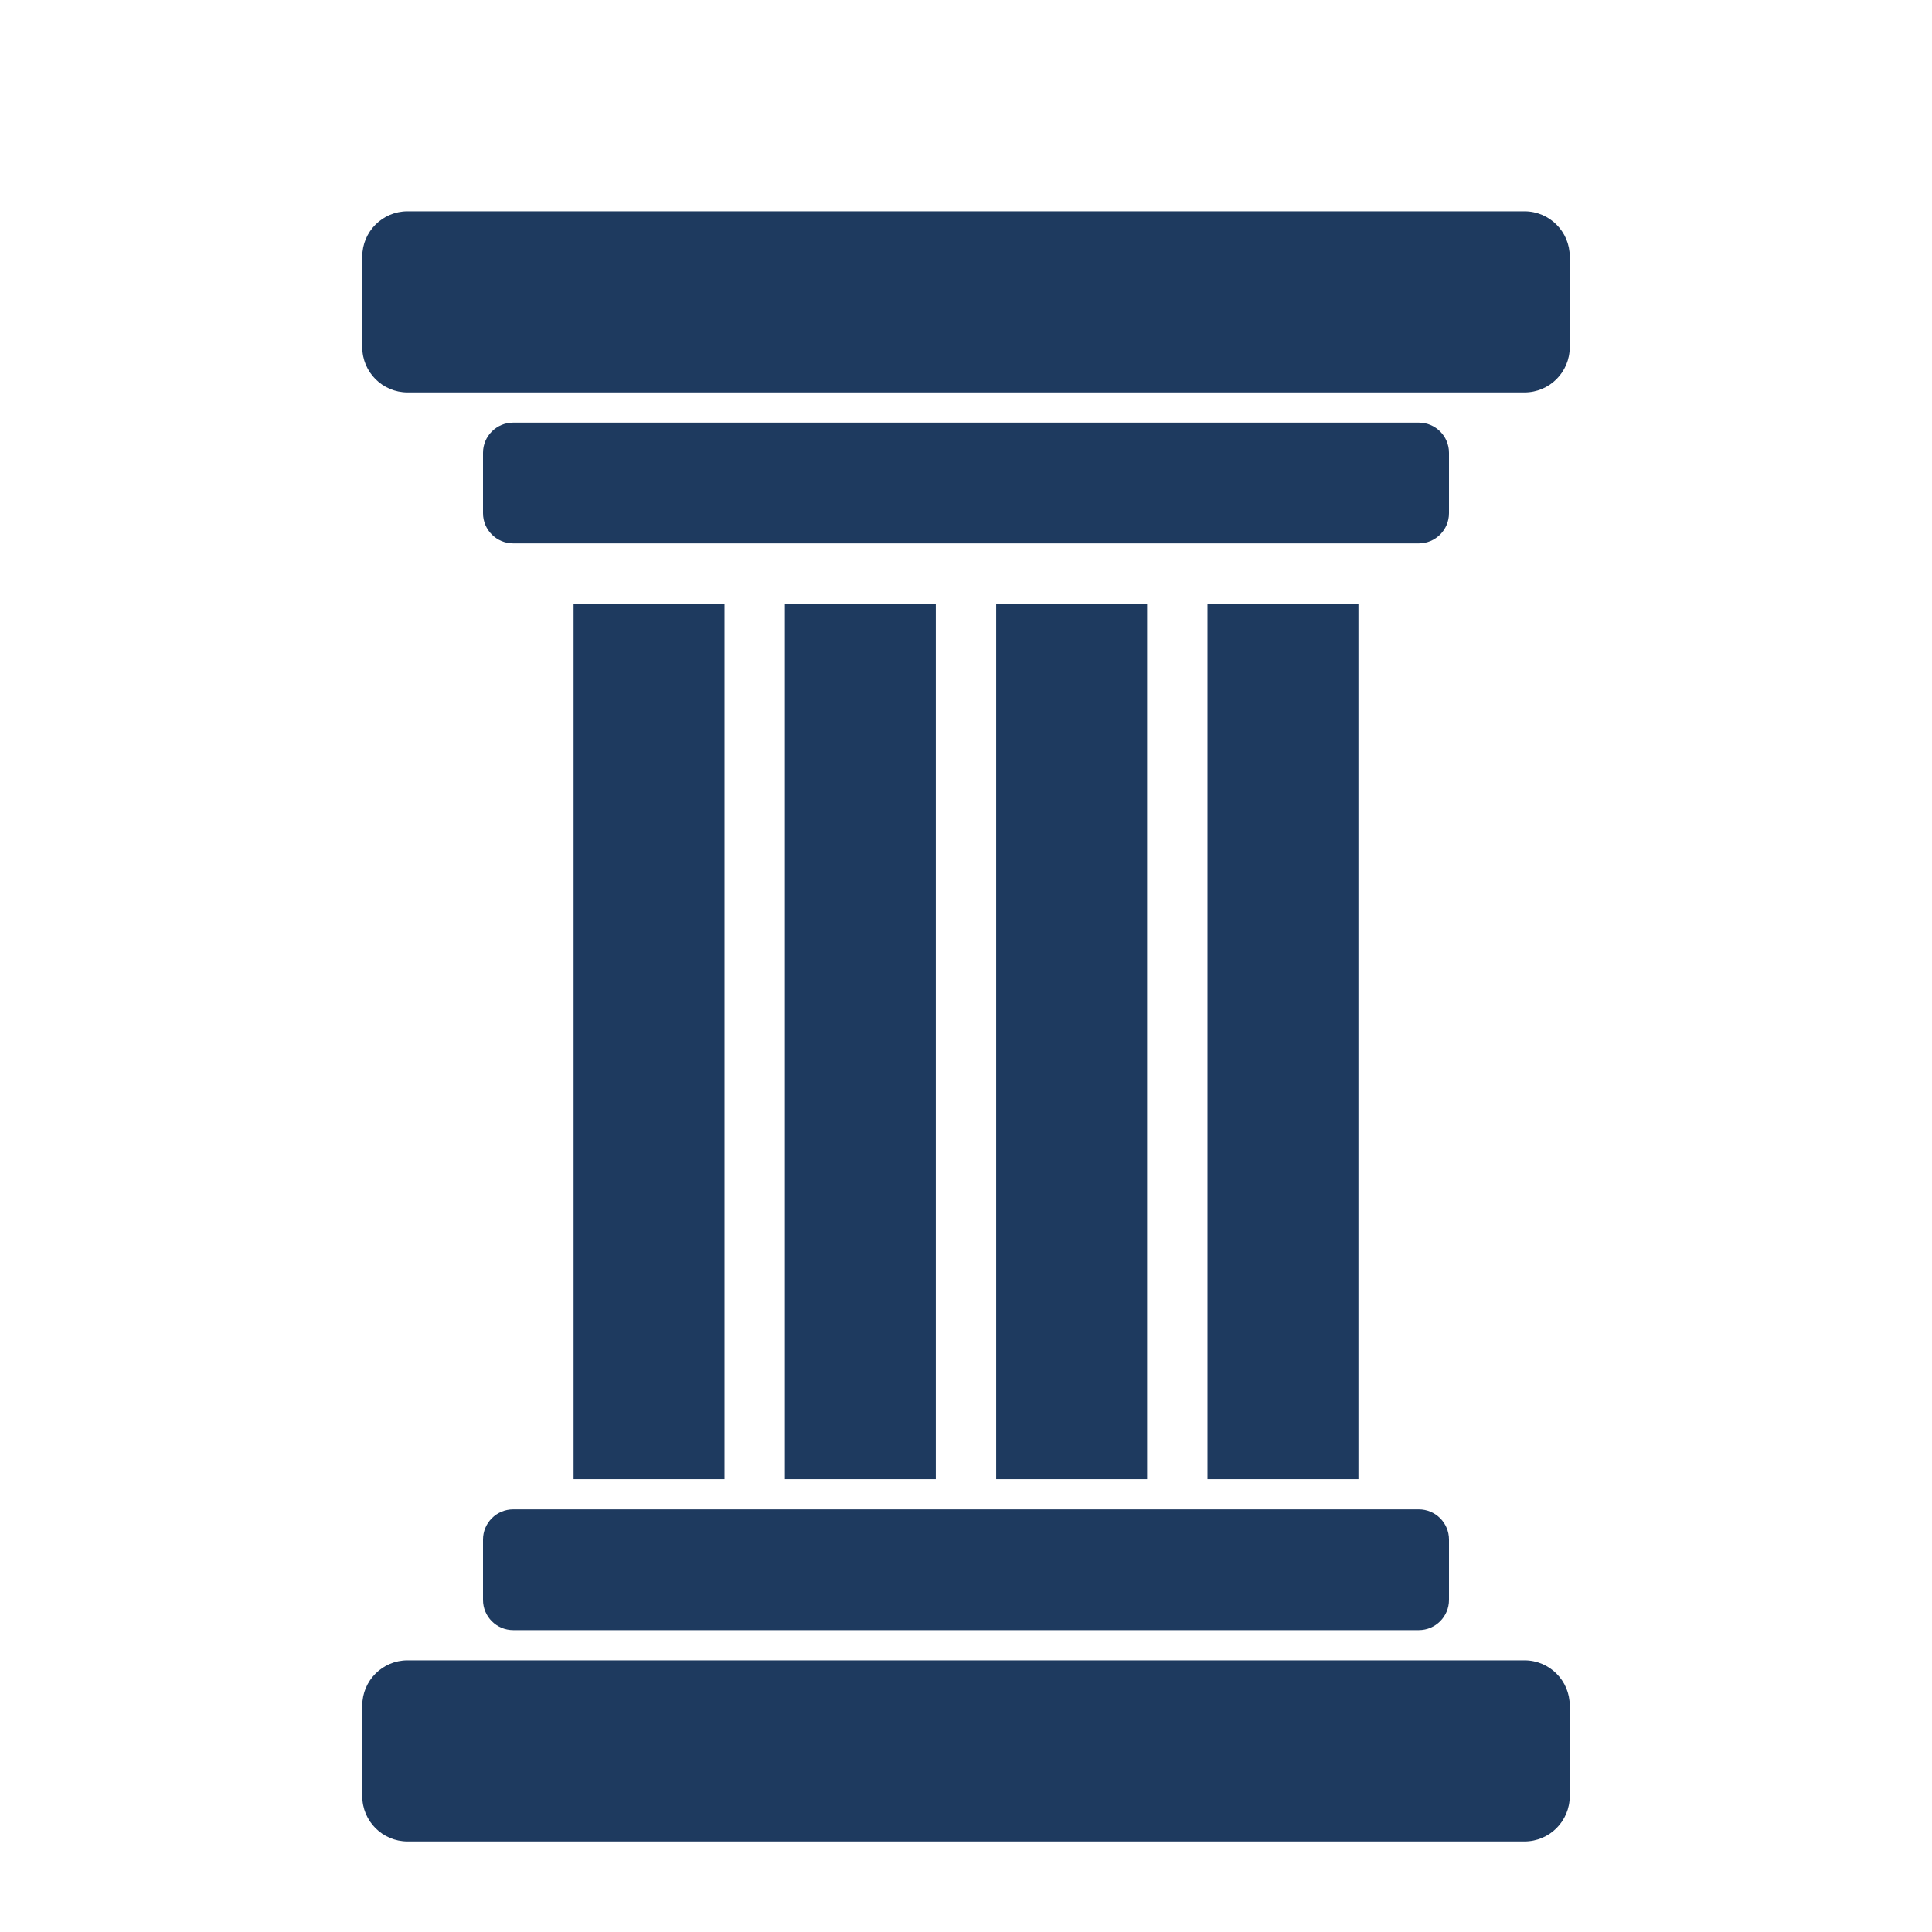
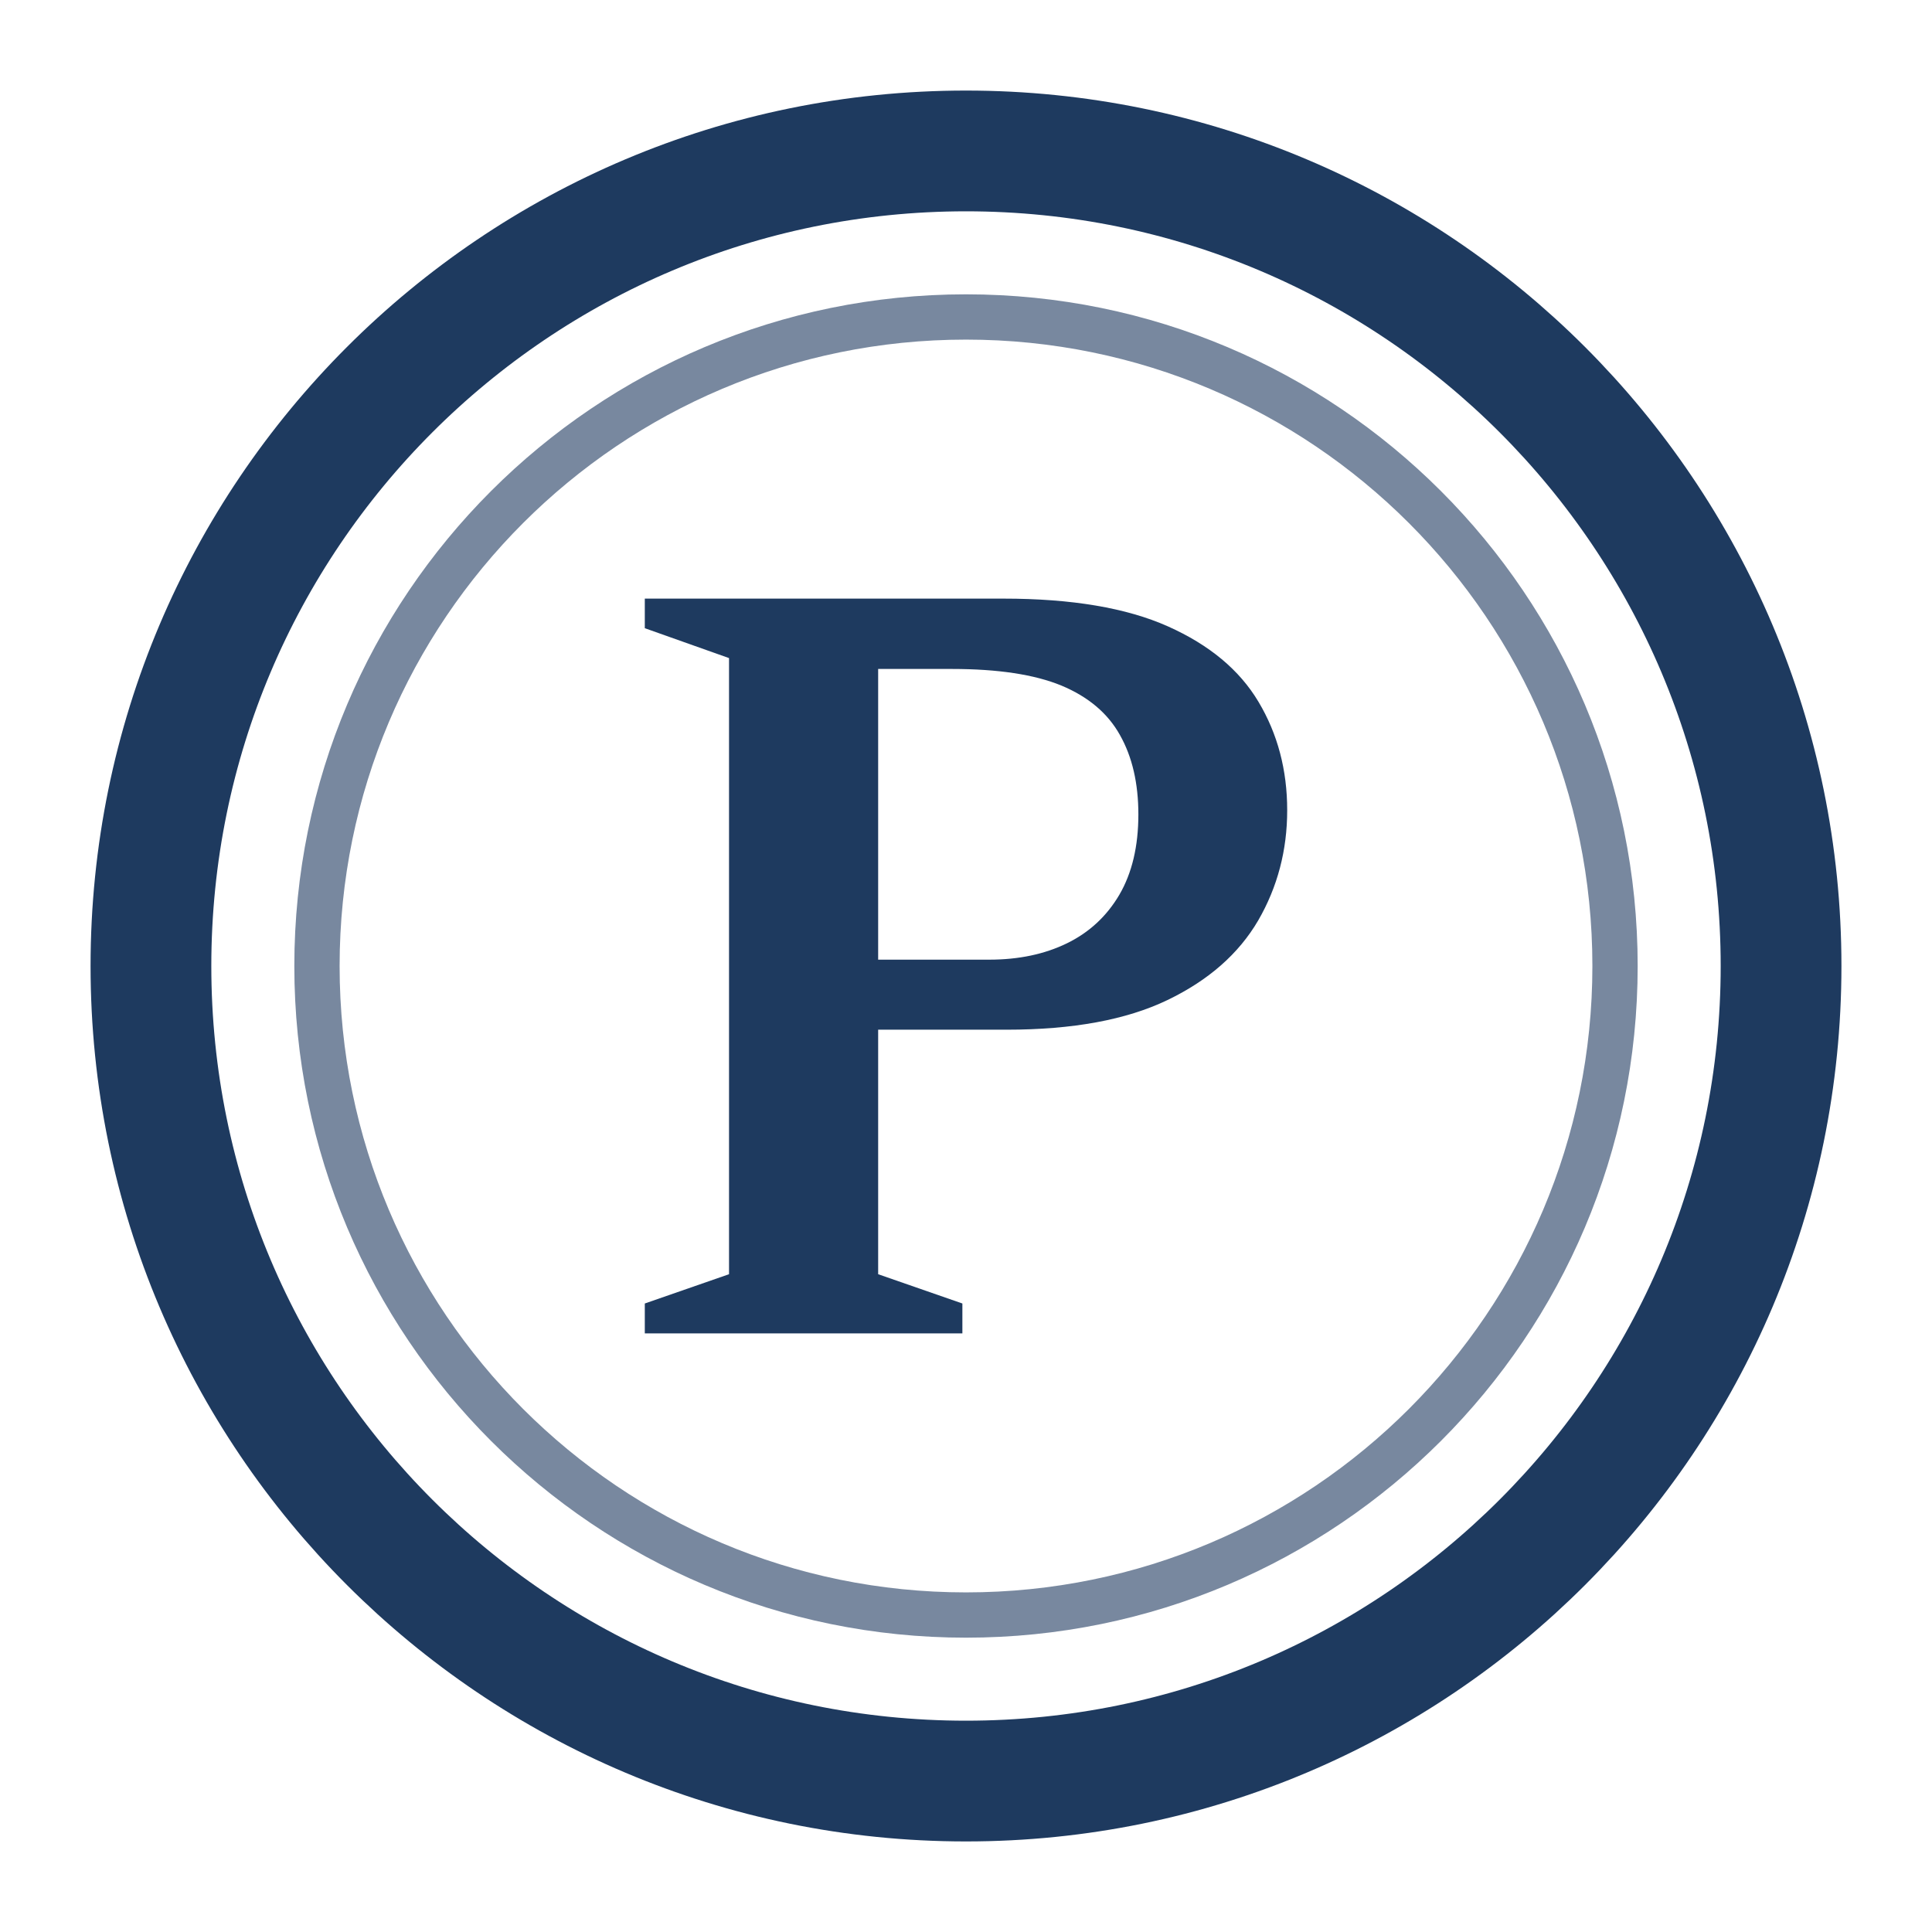
<svg xmlns="http://www.w3.org/2000/svg" viewBox="0 0 64 64" width="64" height="64">
-   <g fill="#1E3A5F">
-     <rect x="12" y="7" width="40" height="6" rx="1.5" />
-     <rect x="16" y="14" width="32" height="4" rx="1" />
-     <rect x="19" y="20" width="5" height="29" />
-     <rect x="26" y="20" width="5" height="29" />
-     <rect x="33" y="20" width="5" height="29" />
-     <rect x="40" y="20" width="5" height="29" />
-     <rect x="16" y="50" width="32" height="4" rx="1" />
-     <rect x="12" y="55" width="40" height="6" rx="1.5" />
+   <g fill="none" stroke="#1E3A5F">
+     <circle cx="32" cy="32" r="27" stroke-width="4" />
+     <circle cx="32" cy="32" r="21.5" stroke-width="1.5" stroke-opacity="0.6" />
  </g>
+   <path fill="#1E3A5F" transform="translate(-0.35 -0.83)" d="M38.06 27.81Q38.06 26.26 37.45 25.18Q36.85 24.1 35.51 23.54Q34.17 22.99 31.88 22.99H26.25L26.14 20.66H33.59Q36.98 20.66 39.04 21.58Q41.1 22.5 42.04 24.08Q42.99 25.67 42.99 27.67Q42.99 29.66 42.03 31.32Q41.06 32.98 39.02 33.96Q36.98 34.94 33.7 34.94H26.11L26.25 32.62H33.12Q34.58 32.62 35.69 32.08Q36.8 31.54 37.43 30.47Q38.06 29.39 38.06 27.81ZM29.44 20.66V43.04L32.23 44.01V45H21.71V44.01L24.5 43.04V22.63L21.71 21.64V20.66Z" />
</svg>
